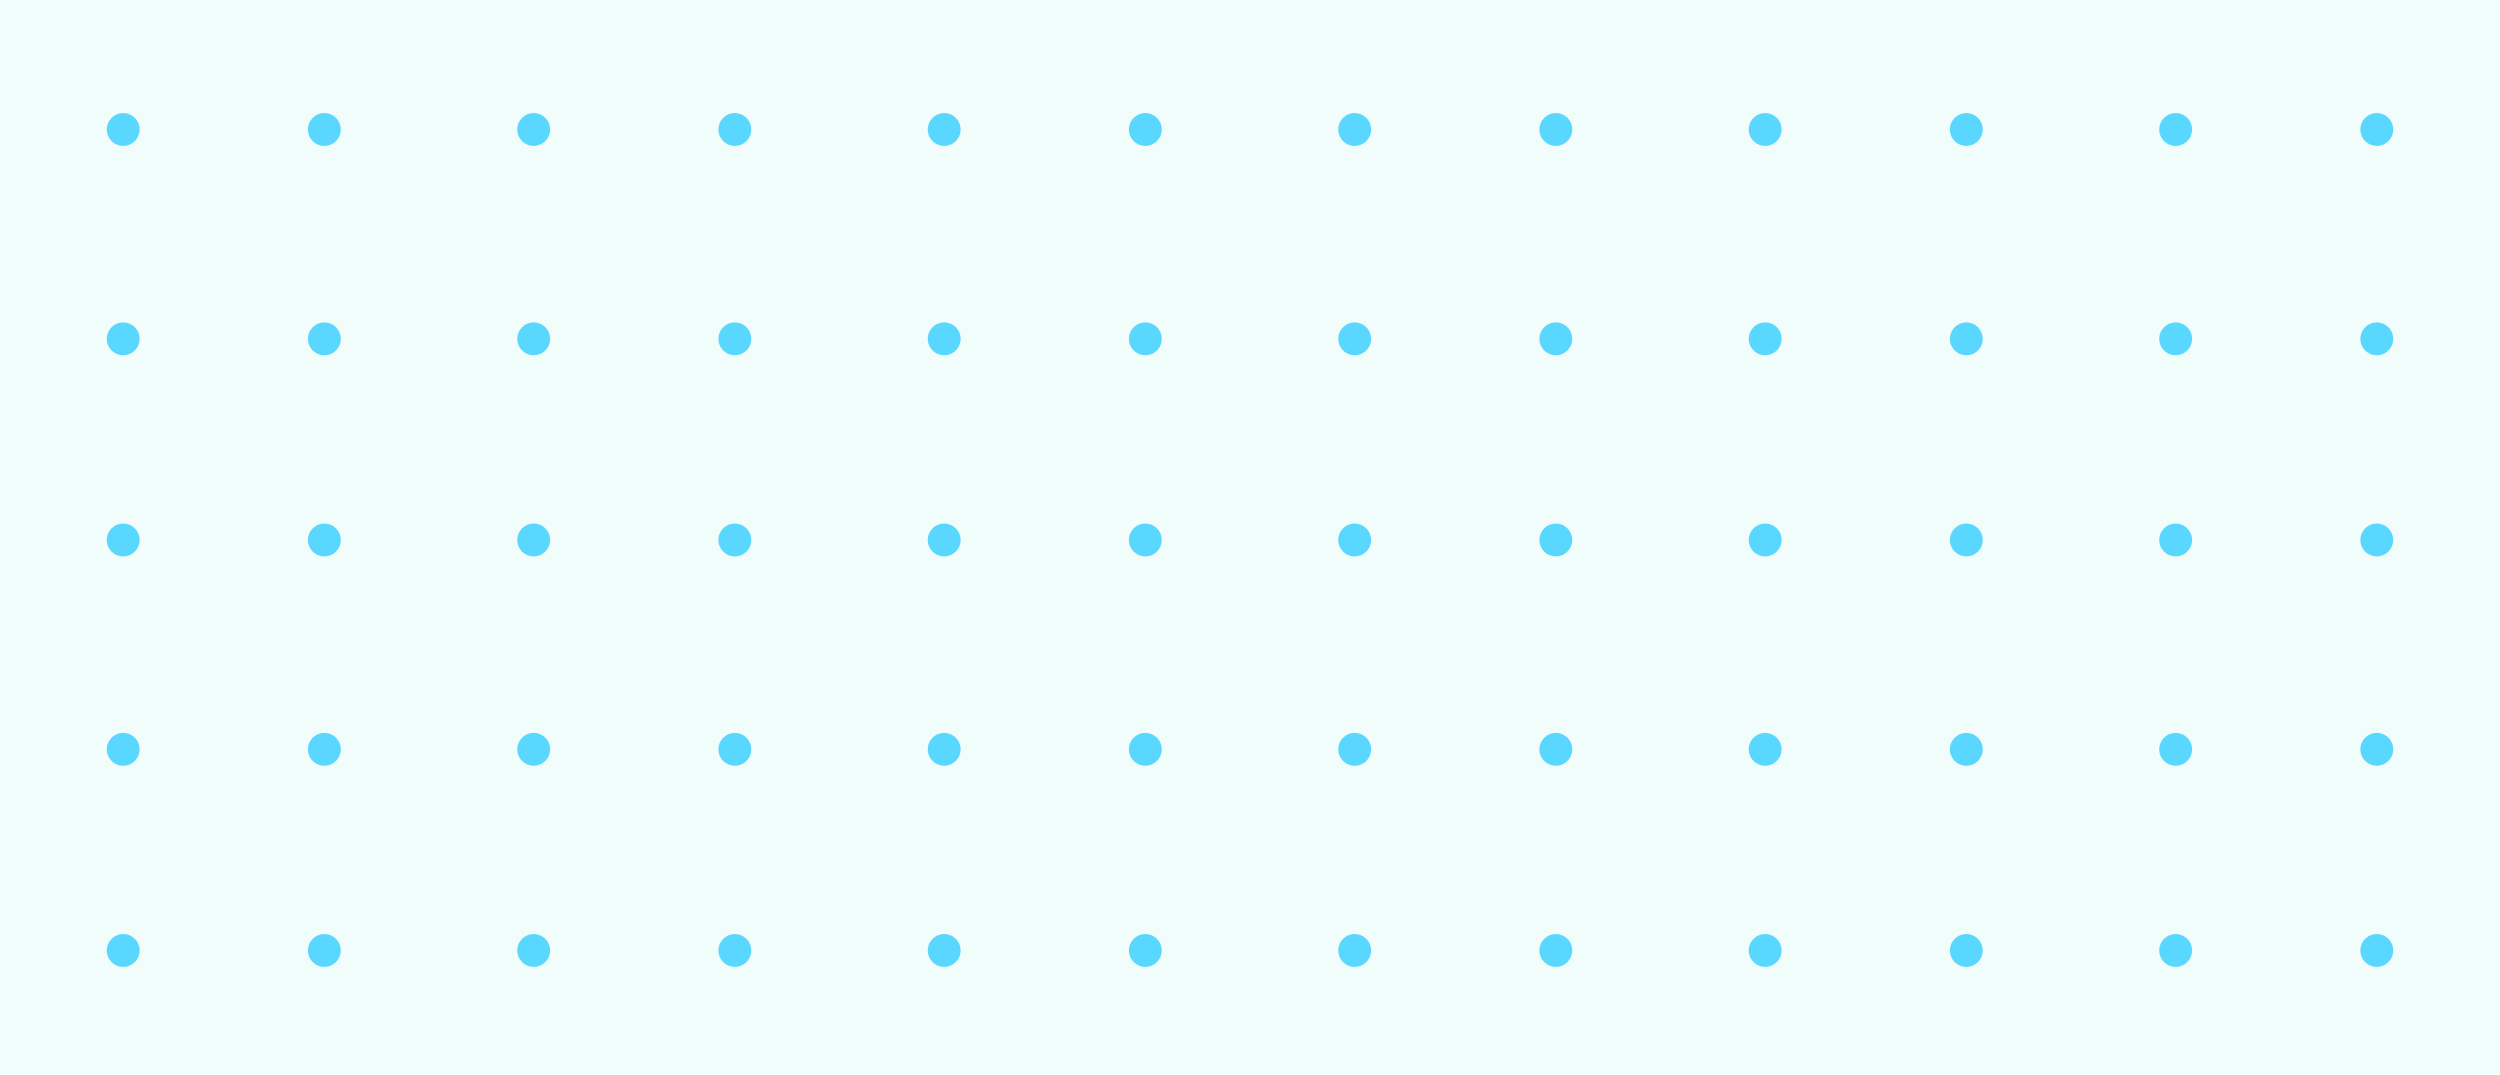
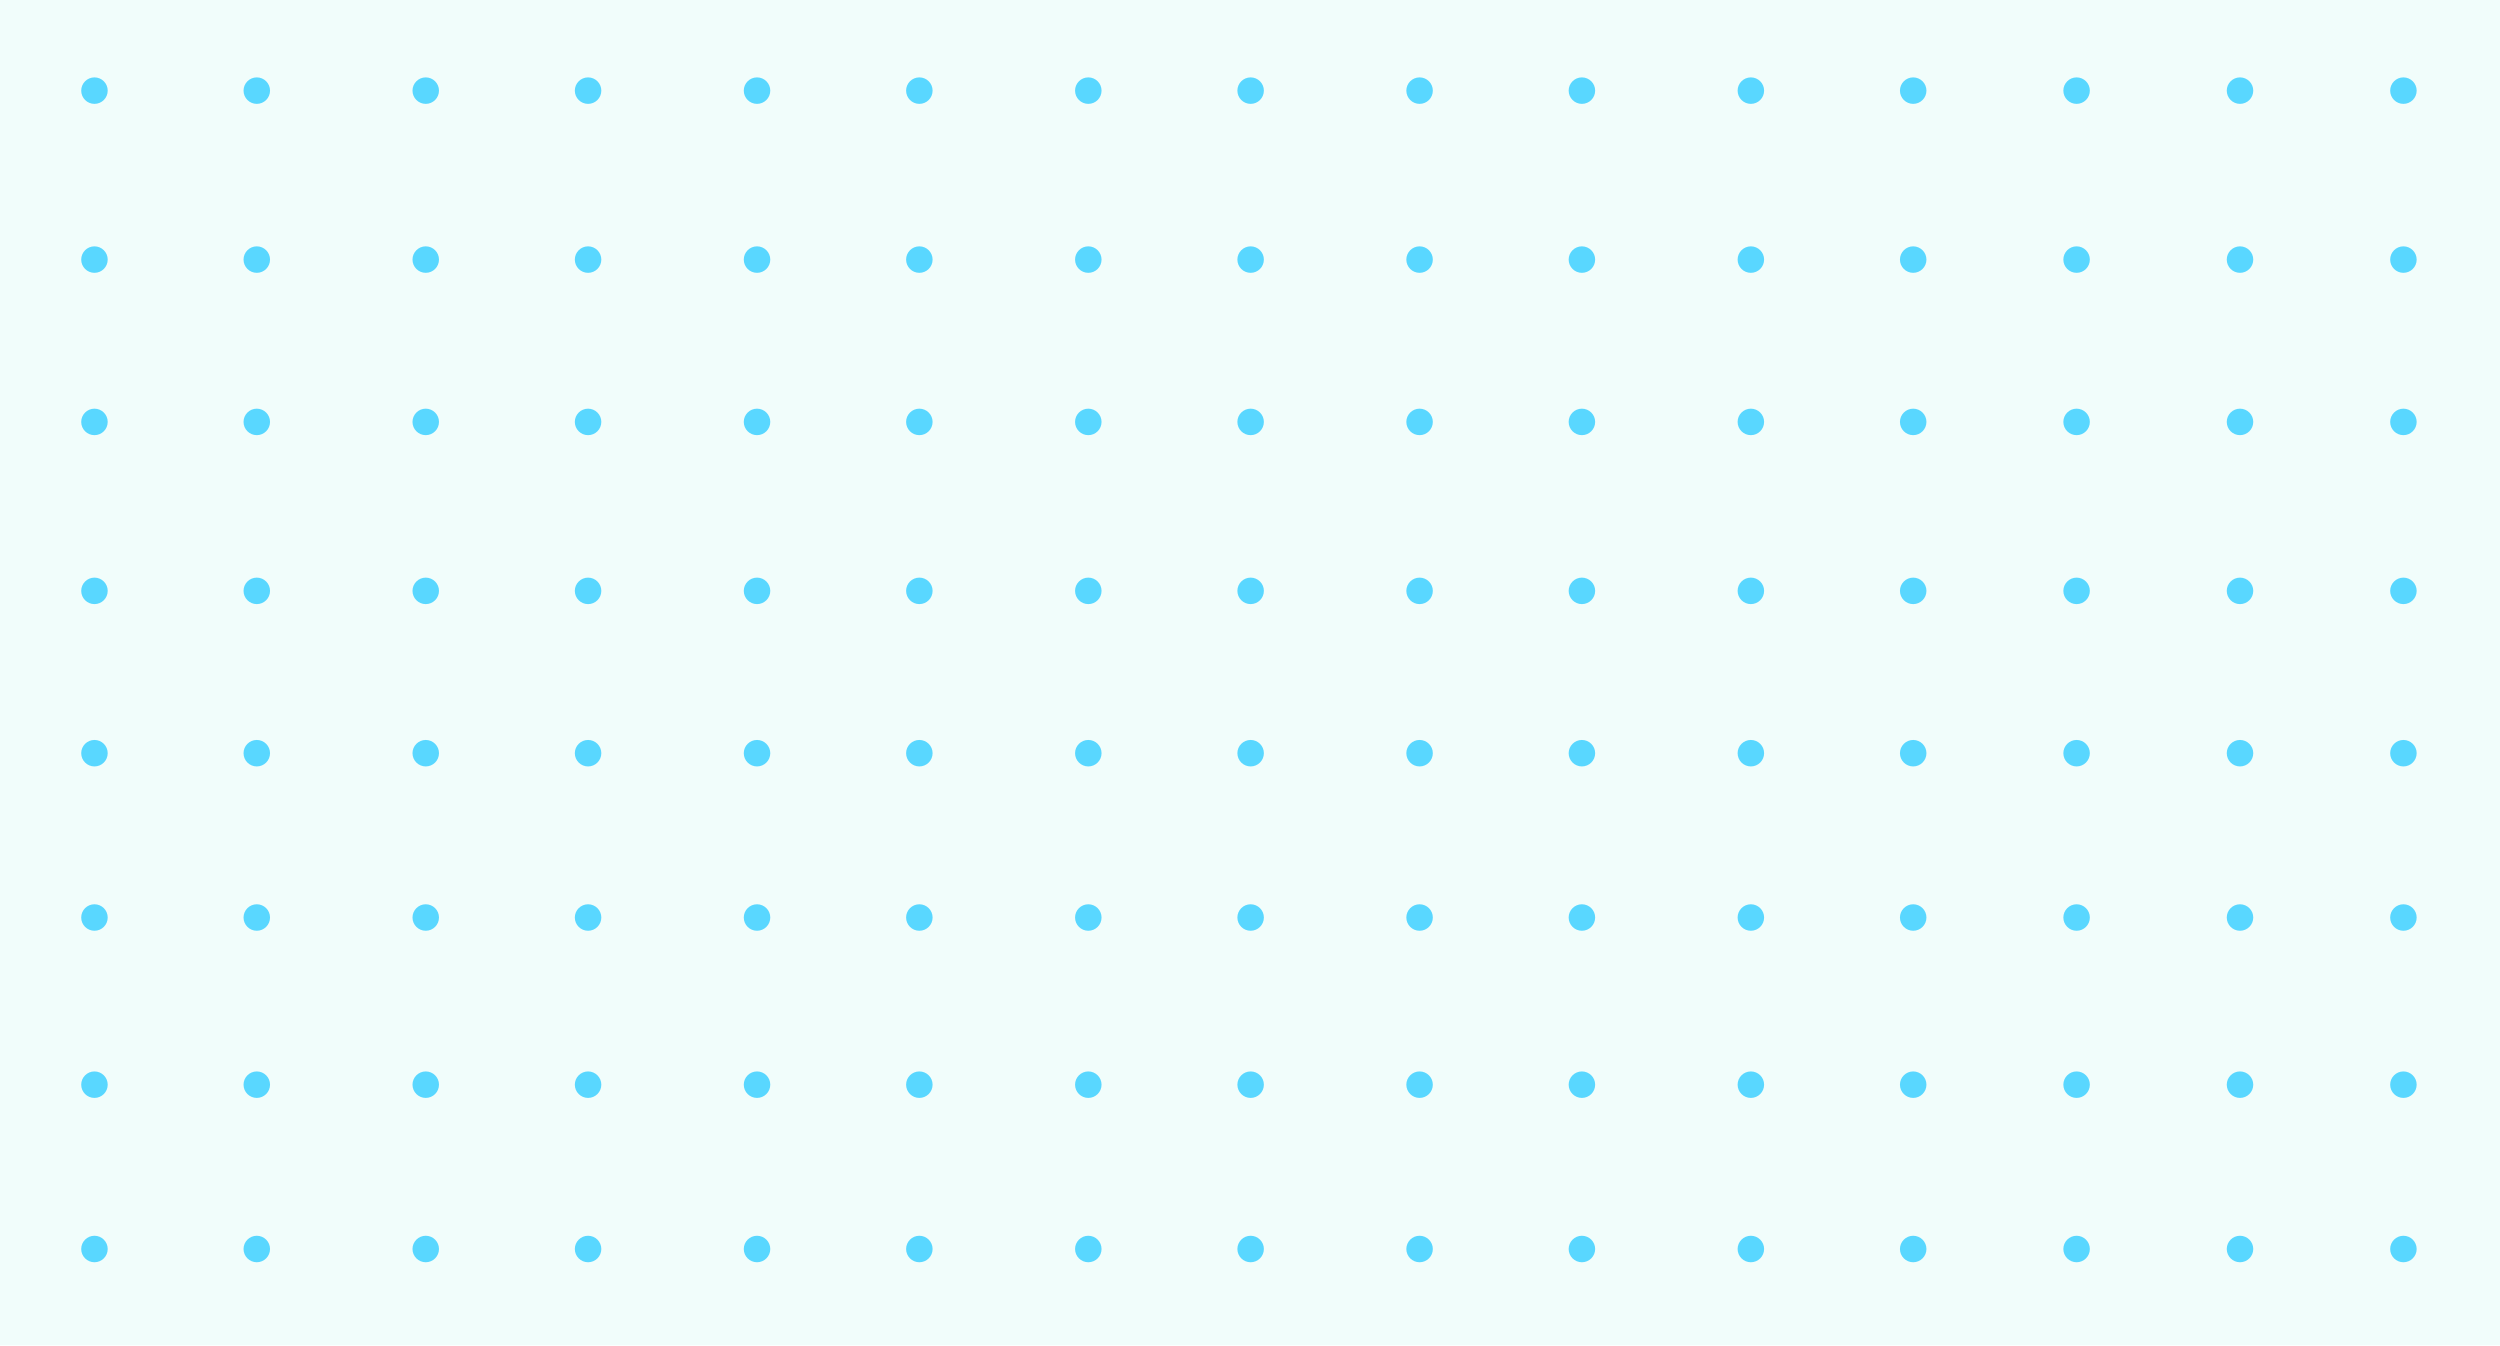
- <svg xmlns="http://www.w3.org/2000/svg" width="398" height="171" viewBox="0 0 398 171" fill="none">
-   <rect width="398" height="171" fill="#F1FDFB" />
-   <circle cx="378.386" cy="151.314" r="2.614" transform="rotate(90 378.386 151.314)" fill="#59D7FF" />
-   <circle cx="378.386" cy="119.293" r="2.614" transform="rotate(90 378.386 119.293)" fill="#59D7FF" />
-   <circle cx="378.386" cy="85.965" r="2.614" transform="rotate(90 378.386 85.9646)" fill="#59D7FF" />
-   <circle cx="378.386" cy="53.943" r="2.614" transform="rotate(90 378.386 53.9431)" fill="#59D7FF" />
-   <circle cx="378.386" cy="20.614" r="2.614" transform="rotate(90 378.386 20.614)" fill="#59D7FF" />
-   <circle cx="313.036" cy="151.314" r="2.614" transform="rotate(90 313.036 151.314)" fill="#59D7FF" />
-   <circle cx="313.036" cy="119.293" r="2.614" transform="rotate(90 313.036 119.293)" fill="#59D7FF" />
-   <circle cx="346.365" cy="151.314" r="2.614" transform="rotate(90 346.365 151.314)" fill="#59D7FF" />
-   <circle cx="247.686" cy="151.314" r="2.614" transform="rotate(90 247.686 151.314)" fill="#59D7FF" />
-   <circle cx="215.664" cy="151.314" r="2.614" transform="rotate(90 215.664 151.314)" fill="#59D7FF" />
-   <circle cx="313.036" cy="85.965" r="2.614" transform="rotate(90 313.036 85.9646)" fill="#59D7FF" />
-   <circle cx="150.314" cy="151.314" r="2.614" transform="rotate(90 150.314 151.314)" fill="#59D7FF" />
-   <circle cx="281.014" cy="151.314" r="2.614" transform="rotate(90 281.014 151.314)" fill="#59D7FF" />
-   <circle cx="84.964" cy="151.314" r="2.614" transform="rotate(90 84.9643 151.314)" fill="#59D7FF" />
-   <circle cx="182.336" cy="151.314" r="2.614" transform="rotate(90 182.336 151.314)" fill="#59D7FF" />
-   <circle cx="116.986" cy="151.314" r="2.614" transform="rotate(90 116.986 151.314)" fill="#59D7FF" />
-   <circle cx="51.636" cy="151.314" r="2.614" transform="rotate(90 51.6356 151.314)" fill="#59D7FF" />
-   <circle cx="19.614" cy="151.314" r="2.614" transform="rotate(90 19.6141 151.314)" fill="#59D7FF" />
-   <circle cx="313.036" cy="53.943" r="2.614" transform="rotate(90 313.036 53.9431)" fill="#59D7FF" />
-   <circle cx="247.686" cy="119.293" r="2.614" transform="rotate(90 247.686 119.293)" fill="#59D7FF" />
-   <circle cx="346.365" cy="119.293" r="2.614" transform="rotate(90 346.365 119.293)" fill="#59D7FF" />
-   <circle cx="215.664" cy="119.293" r="2.614" transform="rotate(90 215.664 119.293)" fill="#59D7FF" />
-   <circle cx="313.036" cy="20.614" r="2.614" transform="rotate(90 313.036 20.614)" fill="#59D7FF" />
-   <circle cx="150.314" cy="119.293" r="2.614" transform="rotate(90 150.314 119.293)" fill="#59D7FF" />
-   <circle cx="247.686" cy="85.965" r="2.614" transform="rotate(90 247.686 85.9646)" fill="#59D7FF" />
-   <circle cx="84.964" cy="119.293" r="2.614" transform="rotate(90 84.9643 119.293)" fill="#59D7FF" />
-   <circle cx="281.014" cy="119.293" r="2.614" transform="rotate(90 281.014 119.293)" fill="#59D7FF" />
-   <circle cx="182.336" cy="119.293" r="2.614" transform="rotate(90 182.336 119.293)" fill="#59D7FF" />
-   <circle cx="116.986" cy="119.293" r="2.614" transform="rotate(90 116.986 119.293)" fill="#59D7FF" />
-   <circle cx="51.636" cy="119.293" r="2.614" transform="rotate(90 51.6356 119.293)" fill="#59D7FF" />
-   <circle cx="19.614" cy="119.293" r="2.614" transform="rotate(90 19.6141 119.293)" fill="#59D7FF" />
-   <circle cx="215.664" cy="85.965" r="2.614" transform="rotate(90 215.664 85.9646)" fill="#59D7FF" />
-   <circle cx="247.686" cy="53.943" r="2.614" transform="rotate(90 247.686 53.9431)" fill="#59D7FF" />
-   <circle cx="346.365" cy="85.965" r="2.614" transform="rotate(90 346.365 85.9646)" fill="#59D7FF" />
-   <circle cx="215.664" cy="53.943" r="2.614" transform="rotate(90 215.664 53.9431)" fill="#59D7FF" />
-   <circle cx="150.314" cy="85.965" r="2.614" transform="rotate(90 150.314 85.9646)" fill="#59D7FF" />
-   <circle cx="281.014" cy="85.965" r="2.614" transform="rotate(90 281.014 85.9646)" fill="#59D7FF" />
-   <circle cx="247.686" cy="20.614" r="2.614" transform="rotate(90 247.686 20.614)" fill="#59D7FF" />
-   <circle cx="84.964" cy="85.965" r="2.614" transform="rotate(90 84.9643 85.9646)" fill="#59D7FF" />
-   <circle cx="215.664" cy="20.614" r="2.614" transform="rotate(90 215.664 20.614)" fill="#59D7FF" />
-   <circle cx="150.314" cy="53.943" r="2.614" transform="rotate(90 150.314 53.9431)" fill="#59D7FF" />
-   <circle cx="182.336" cy="85.965" r="2.614" transform="rotate(90 182.336 85.9646)" fill="#59D7FF" />
-   <circle cx="116.986" cy="85.965" r="2.614" transform="rotate(90 116.986 85.9646)" fill="#59D7FF" />
-   <circle cx="51.636" cy="85.965" r="2.614" transform="rotate(90 51.6356 85.9646)" fill="#59D7FF" />
-   <circle cx="19.614" cy="85.965" r="2.614" transform="rotate(90 19.6141 85.9646)" fill="#59D7FF" />
-   <circle cx="84.964" cy="53.943" r="2.614" transform="rotate(90 84.9643 53.9431)" fill="#59D7FF" />
-   <circle cx="346.365" cy="53.943" r="2.614" transform="rotate(90 346.365 53.9431)" fill="#59D7FF" />
-   <circle cx="150.314" cy="20.614" r="2.614" transform="rotate(90 150.314 20.614)" fill="#59D7FF" />
-   <circle cx="281.014" cy="53.943" r="2.614" transform="rotate(90 281.014 53.9431)" fill="#59D7FF" />
-   <circle cx="182.336" cy="53.943" r="2.614" transform="rotate(90 182.336 53.9431)" fill="#59D7FF" />
-   <circle cx="84.964" cy="20.614" r="2.614" transform="rotate(90 84.9641 20.614)" fill="#59D7FF" />
-   <circle cx="116.986" cy="53.943" r="2.614" transform="rotate(90 116.986 53.9431)" fill="#59D7FF" />
-   <circle cx="51.636" cy="53.943" r="2.614" transform="rotate(90 51.6356 53.9431)" fill="#59D7FF" />
-   <circle cx="19.614" cy="53.943" r="2.614" transform="rotate(90 19.6141 53.9431)" fill="#59D7FF" />
-   <circle cx="346.365" cy="20.614" r="2.614" transform="rotate(90 346.365 20.614)" fill="#59D7FF" />
-   <circle cx="281.014" cy="20.614" r="2.614" transform="rotate(90 281.014 20.614)" fill="#59D7FF" />
-   <circle cx="182.336" cy="20.614" r="2.614" transform="rotate(90 182.336 20.614)" fill="#59D7FF" />
-   <circle cx="116.986" cy="20.614" r="2.614" transform="rotate(90 116.986 20.614)" fill="#59D7FF" />
-   <circle cx="51.636" cy="20.614" r="2.614" transform="rotate(90 51.6356 20.614)" fill="#59D7FF" />
-   <circle cx="19.614" cy="20.614" r="2.614" transform="rotate(90 19.6141 20.614)" fill="#59D7FF" />
+ <svg xmlns="http://www.w3.org/2000/svg" width="420" height="226" viewBox="0 0 420 226" fill="none">
+   <rect width="420" height="226" fill="#F1FDFB" />
+   <circle cx="321.416" cy="126.537" r="2.226" transform="rotate(90 321.416 126.537)" fill="#59D7FF" />
+   <circle cx="321.416" cy="154.143" r="2.226" transform="rotate(90 321.416 154.143)" fill="#59D7FF" />
+   <circle cx="321.416" cy="182.226" r="2.226" transform="rotate(90 321.416 182.226)" fill="#59D7FF" />
+   <circle cx="321.416" cy="209.833" r="2.226" transform="rotate(90 321.416 209.833)" fill="#59D7FF" />
+   <circle cx="321.416" cy="99.266" r="2.226" transform="rotate(90 321.416 99.2663)" fill="#59D7FF" />
+   <circle cx="348.869" cy="126.537" r="2.226" transform="rotate(90 348.869 126.537)" fill="#59D7FF" />
+   <circle cx="376.321" cy="126.537" r="2.226" transform="rotate(90 376.321 126.537)" fill="#59D7FF" />
+   <circle cx="403.774" cy="126.537" r="2.226" transform="rotate(90 403.774 126.537)" fill="#59D7FF" />
+   <circle cx="321.416" cy="70.882" r="2.226" transform="rotate(90 321.416 70.8815)" fill="#59D7FF" />
+   <circle cx="348.869" cy="154.143" r="2.226" transform="rotate(90 348.869 154.143)" fill="#59D7FF" />
+   <circle cx="376.321" cy="154.143" r="2.226" transform="rotate(90 376.321 154.143)" fill="#59D7FF" />
+   <circle cx="403.774" cy="154.143" r="2.226" transform="rotate(90 403.774 154.143)" fill="#59D7FF" />
+   <circle cx="321.416" cy="43.611" r="2.226" transform="rotate(90 321.416 43.611)" fill="#59D7FF" />
+   <circle cx="348.869" cy="182.226" r="2.226" transform="rotate(90 348.869 182.226)" fill="#59D7FF" />
+   <circle cx="376.321" cy="182.226" r="2.226" transform="rotate(90 376.321 182.226)" fill="#59D7FF" />
+   <circle cx="403.774" cy="182.226" r="2.226" transform="rotate(90 403.774 182.226)" fill="#59D7FF" />
+   <circle cx="321.416" cy="15.226" r="2.226" transform="rotate(90 321.416 15.2262)" fill="#59D7FF" />
+   <circle cx="348.869" cy="209.833" r="2.226" transform="rotate(90 348.869 209.833)" fill="#59D7FF" />
+   <circle cx="376.321" cy="209.833" r="2.226" transform="rotate(90 376.321 209.833)" fill="#59D7FF" />
+   <circle cx="403.774" cy="209.833" r="2.226" transform="rotate(90 403.774 209.833)" fill="#59D7FF" />
+   <circle cx="265.761" cy="126.537" r="2.226" transform="rotate(90 265.761 126.537)" fill="#59D7FF" />
+   <circle cx="348.869" cy="99.266" r="2.226" transform="rotate(90 348.869 99.2663)" fill="#59D7FF" />
+   <circle cx="294.145" cy="126.537" r="2.226" transform="rotate(90 294.145 126.537)" fill="#59D7FF" />
+   <circle cx="210.106" cy="126.537" r="2.226" transform="rotate(90 210.106 126.537)" fill="#59D7FF" />
+   <circle cx="182.835" cy="126.537" r="2.226" transform="rotate(90 182.835 126.537)" fill="#59D7FF" />
+   <circle cx="376.321" cy="99.266" r="2.226" transform="rotate(90 376.321 99.2663)" fill="#59D7FF" />
+   <circle cx="127.18" cy="126.537" r="2.226" transform="rotate(90 127.18 126.537)" fill="#59D7FF" />
+   <circle cx="238.49" cy="126.537" r="2.226" transform="rotate(90 238.49 126.537)" fill="#59D7FF" />
+   <circle cx="71.524" cy="126.537" r="2.226" transform="rotate(90 71.5244 126.537)" fill="#59D7FF" />
+   <circle cx="154.451" cy="126.537" r="2.226" transform="rotate(90 154.451 126.537)" fill="#59D7FF" />
+   <circle cx="98.796" cy="126.537" r="2.226" transform="rotate(90 98.7955 126.537)" fill="#59D7FF" />
+   <circle cx="43.14" cy="126.537" r="2.226" transform="rotate(90 43.1401 126.537)" fill="#59D7FF" />
+   <circle cx="15.869" cy="126.537" r="2.226" transform="rotate(90 15.8691 126.537)" fill="#59D7FF" />
+   <circle cx="403.774" cy="99.266" r="2.226" transform="rotate(90 403.774 99.2663)" fill="#59D7FF" />
+   <circle cx="348.869" cy="70.882" r="2.226" transform="rotate(90 348.869 70.8815)" fill="#59D7FF" />
+   <circle cx="265.761" cy="154.143" r="2.226" transform="rotate(90 265.761 154.143)" fill="#59D7FF" />
+   <circle cx="376.321" cy="70.882" r="2.226" transform="rotate(90 376.321 70.8815)" fill="#59D7FF" />
+   <circle cx="294.145" cy="154.143" r="2.226" transform="rotate(90 294.145 154.143)" fill="#59D7FF" />
+   <circle cx="210.106" cy="154.143" r="2.226" transform="rotate(90 210.106 154.143)" fill="#59D7FF" />
+   <circle cx="182.835" cy="154.143" r="2.226" transform="rotate(90 182.835 154.143)" fill="#59D7FF" />
+   <circle cx="403.774" cy="70.882" r="2.226" transform="rotate(90 403.774 70.8815)" fill="#59D7FF" />
+   <circle cx="127.18" cy="154.143" r="2.226" transform="rotate(90 127.18 154.143)" fill="#59D7FF" />
+   <circle cx="238.49" cy="154.143" r="2.226" transform="rotate(90 238.49 154.143)" fill="#59D7FF" />
+   <circle cx="71.524" cy="154.143" r="2.226" transform="rotate(90 71.5244 154.143)" fill="#59D7FF" />
+   <circle cx="154.451" cy="154.143" r="2.226" transform="rotate(90 154.451 154.143)" fill="#59D7FF" />
+   <circle cx="98.796" cy="154.143" r="2.226" transform="rotate(90 98.7955 154.143)" fill="#59D7FF" />
+   <circle cx="43.14" cy="154.143" r="2.226" transform="rotate(90 43.1401 154.143)" fill="#59D7FF" />
+   <circle cx="15.869" cy="154.143" r="2.226" transform="rotate(90 15.8691 154.143)" fill="#59D7FF" />
+   <circle cx="348.869" cy="43.611" r="2.226" transform="rotate(90 348.869 43.611)" fill="#59D7FF" />
+   <circle cx="376.321" cy="43.611" r="2.226" transform="rotate(90 376.321 43.611)" fill="#59D7FF" />
+   <circle cx="265.761" cy="182.226" r="2.226" transform="rotate(90 265.761 182.226)" fill="#59D7FF" />
+   <circle cx="403.774" cy="43.611" r="2.226" transform="rotate(90 403.774 43.611)" fill="#59D7FF" />
+   <circle cx="294.145" cy="182.226" r="2.226" transform="rotate(90 294.145 182.226)" fill="#59D7FF" />
+   <circle cx="210.106" cy="182.226" r="2.226" transform="rotate(90 210.106 182.226)" fill="#59D7FF" />
+   <circle cx="182.835" cy="182.226" r="2.226" transform="rotate(90 182.835 182.226)" fill="#59D7FF" />
+   <circle cx="348.869" cy="15.226" r="2.226" transform="rotate(90 348.869 15.2262)" fill="#59D7FF" />
+   <circle cx="127.18" cy="182.226" r="2.226" transform="rotate(90 127.18 182.226)" fill="#59D7FF" />
+   <circle cx="238.49" cy="182.226" r="2.226" transform="rotate(90 238.49 182.226)" fill="#59D7FF" />
+   <circle cx="71.524" cy="182.226" r="2.226" transform="rotate(90 71.5244 182.226)" fill="#59D7FF" />
+   <circle cx="154.451" cy="182.226" r="2.226" transform="rotate(90 154.451 182.226)" fill="#59D7FF" />
+   <circle cx="98.796" cy="182.226" r="2.226" transform="rotate(90 98.7955 182.226)" fill="#59D7FF" />
+   <circle cx="43.14" cy="182.226" r="2.226" transform="rotate(90 43.1401 182.226)" fill="#59D7FF" />
+   <circle cx="15.869" cy="182.226" r="2.226" transform="rotate(90 15.8691 182.226)" fill="#59D7FF" />
+   <circle cx="376.321" cy="15.226" r="2.226" transform="rotate(90 376.321 15.2262)" fill="#59D7FF" />
+   <circle cx="403.774" cy="15.226" r="2.226" transform="rotate(90 403.774 15.2262)" fill="#59D7FF" />
+   <circle cx="265.761" cy="209.833" r="2.226" transform="rotate(90 265.761 209.833)" fill="#59D7FF" />
+   <circle cx="265.761" cy="99.266" r="2.226" transform="rotate(90 265.761 99.2663)" fill="#59D7FF" />
+   <circle cx="294.145" cy="209.833" r="2.226" transform="rotate(90 294.145 209.833)" fill="#59D7FF" />
+   <circle cx="210.106" cy="209.833" r="2.226" transform="rotate(90 210.106 209.833)" fill="#59D7FF" />
+   <circle cx="182.835" cy="209.833" r="2.226" transform="rotate(90 182.835 209.833)" fill="#59D7FF" />
+   <circle cx="265.761" cy="70.882" r="2.226" transform="rotate(90 265.761 70.8815)" fill="#59D7FF" />
+   <circle cx="127.18" cy="209.833" r="2.226" transform="rotate(90 127.18 209.833)" fill="#59D7FF" />
+   <circle cx="238.49" cy="209.833" r="2.226" transform="rotate(90 238.49 209.833)" fill="#59D7FF" />
+   <circle cx="71.524" cy="209.833" r="2.226" transform="rotate(90 71.5244 209.833)" fill="#59D7FF" />
+   <circle cx="154.451" cy="209.833" r="2.226" transform="rotate(90 154.451 209.833)" fill="#59D7FF" />
+   <circle cx="98.796" cy="209.833" r="2.226" transform="rotate(90 98.7955 209.833)" fill="#59D7FF" />
+   <circle cx="43.14" cy="209.833" r="2.226" transform="rotate(90 43.1401 209.833)" fill="#59D7FF" />
+   <circle cx="15.869" cy="209.833" r="2.226" transform="rotate(90 15.8691 209.833)" fill="#59D7FF" />
+   <circle cx="265.761" cy="43.611" r="2.226" transform="rotate(90 265.761 43.611)" fill="#59D7FF" />
+   <circle cx="210.106" cy="99.265" r="2.226" transform="rotate(90 210.106 99.2653)" fill="#59D7FF" />
+   <circle cx="294.145" cy="99.265" r="2.226" transform="rotate(90 294.145 99.2653)" fill="#59D7FF" />
+   <circle cx="182.835" cy="99.265" r="2.226" transform="rotate(90 182.835 99.2653)" fill="#59D7FF" />
+   <circle cx="265.761" cy="15.226" r="2.226" transform="rotate(90 265.761 15.2262)" fill="#59D7FF" />
+   <circle cx="127.18" cy="99.265" r="2.226" transform="rotate(90 127.18 99.2653)" fill="#59D7FF" />
+   <circle cx="210.106" cy="70.882" r="2.226" transform="rotate(90 210.106 70.8815)" fill="#59D7FF" />
+   <circle cx="71.524" cy="99.266" r="2.226" transform="rotate(90 71.5244 99.2663)" fill="#59D7FF" />
+   <circle cx="238.49" cy="99.266" r="2.226" transform="rotate(90 238.49 99.2663)" fill="#59D7FF" />
+   <circle cx="154.451" cy="99.265" r="2.226" transform="rotate(90 154.451 99.2653)" fill="#59D7FF" />
+   <circle cx="98.796" cy="99.266" r="2.226" transform="rotate(90 98.7955 99.2663)" fill="#59D7FF" />
+   <circle cx="43.14" cy="99.265" r="2.226" transform="rotate(90 43.1401 99.2653)" fill="#59D7FF" />
+   <circle cx="15.869" cy="99.265" r="2.226" transform="rotate(90 15.8691 99.2653)" fill="#59D7FF" />
+   <circle cx="182.835" cy="70.882" r="2.226" transform="rotate(90 182.835 70.8815)" fill="#59D7FF" />
+   <circle cx="210.106" cy="43.611" r="2.226" transform="rotate(90 210.106 43.611)" fill="#59D7FF" />
+   <circle cx="294.145" cy="70.882" r="2.226" transform="rotate(90 294.145 70.8815)" fill="#59D7FF" />
+   <circle cx="182.835" cy="43.611" r="2.226" transform="rotate(90 182.835 43.611)" fill="#59D7FF" />
+   <circle cx="127.18" cy="70.882" r="2.226" transform="rotate(90 127.18 70.8815)" fill="#59D7FF" />
+   <circle cx="238.49" cy="70.882" r="2.226" transform="rotate(90 238.49 70.8815)" fill="#59D7FF" />
+   <circle cx="210.106" cy="15.226" r="2.226" transform="rotate(90 210.106 15.2262)" fill="#59D7FF" />
+   <circle cx="71.524" cy="70.882" r="2.226" transform="rotate(90 71.5244 70.8815)" fill="#59D7FF" />
+   <circle cx="182.835" cy="15.226" r="2.226" transform="rotate(90 182.835 15.2262)" fill="#59D7FF" />
+   <circle cx="127.18" cy="43.611" r="2.226" transform="rotate(90 127.18 43.611)" fill="#59D7FF" />
+   <circle cx="154.451" cy="70.882" r="2.226" transform="rotate(90 154.451 70.8815)" fill="#59D7FF" />
+   <circle cx="98.796" cy="70.882" r="2.226" transform="rotate(90 98.7955 70.8815)" fill="#59D7FF" />
+   <circle cx="43.14" cy="70.882" r="2.226" transform="rotate(90 43.1401 70.8815)" fill="#59D7FF" />
+   <circle cx="15.869" cy="70.882" r="2.226" transform="rotate(90 15.8691 70.8815)" fill="#59D7FF" />
+   <circle cx="71.524" cy="43.611" r="2.226" transform="rotate(90 71.5244 43.611)" fill="#59D7FF" />
+   <circle cx="294.145" cy="43.611" r="2.226" transform="rotate(90 294.145 43.611)" fill="#59D7FF" />
+   <circle cx="127.18" cy="15.226" r="2.226" transform="rotate(90 127.18 15.2262)" fill="#59D7FF" />
+   <circle cx="238.49" cy="43.611" r="2.226" transform="rotate(90 238.49 43.611)" fill="#59D7FF" />
+   <circle cx="154.451" cy="43.611" r="2.226" transform="rotate(90 154.451 43.611)" fill="#59D7FF" />
+   <circle cx="71.524" cy="15.226" r="2.226" transform="rotate(90 71.5242 15.2262)" fill="#59D7FF" />
+   <circle cx="98.796" cy="43.611" r="2.226" transform="rotate(90 98.7955 43.611)" fill="#59D7FF" />
+   <circle cx="43.14" cy="43.611" r="2.226" transform="rotate(90 43.1401 43.611)" fill="#59D7FF" />
+   <circle cx="15.869" cy="43.611" r="2.226" transform="rotate(90 15.8691 43.611)" fill="#59D7FF" />
+   <circle cx="294.145" cy="15.226" r="2.226" transform="rotate(90 294.145 15.2262)" fill="#59D7FF" />
+   <circle cx="238.49" cy="15.226" r="2.226" transform="rotate(90 238.49 15.2262)" fill="#59D7FF" />
+   <circle cx="154.451" cy="15.226" r="2.226" transform="rotate(90 154.451 15.2262)" fill="#59D7FF" />
+   <circle cx="98.796" cy="15.226" r="2.226" transform="rotate(90 98.7955 15.2262)" fill="#59D7FF" />
+   <circle cx="43.14" cy="15.226" r="2.226" transform="rotate(90 43.1401 15.2262)" fill="#59D7FF" />
+   <circle cx="15.869" cy="15.226" r="2.226" transform="rotate(90 15.8691 15.2262)" fill="#59D7FF" />
</svg>
